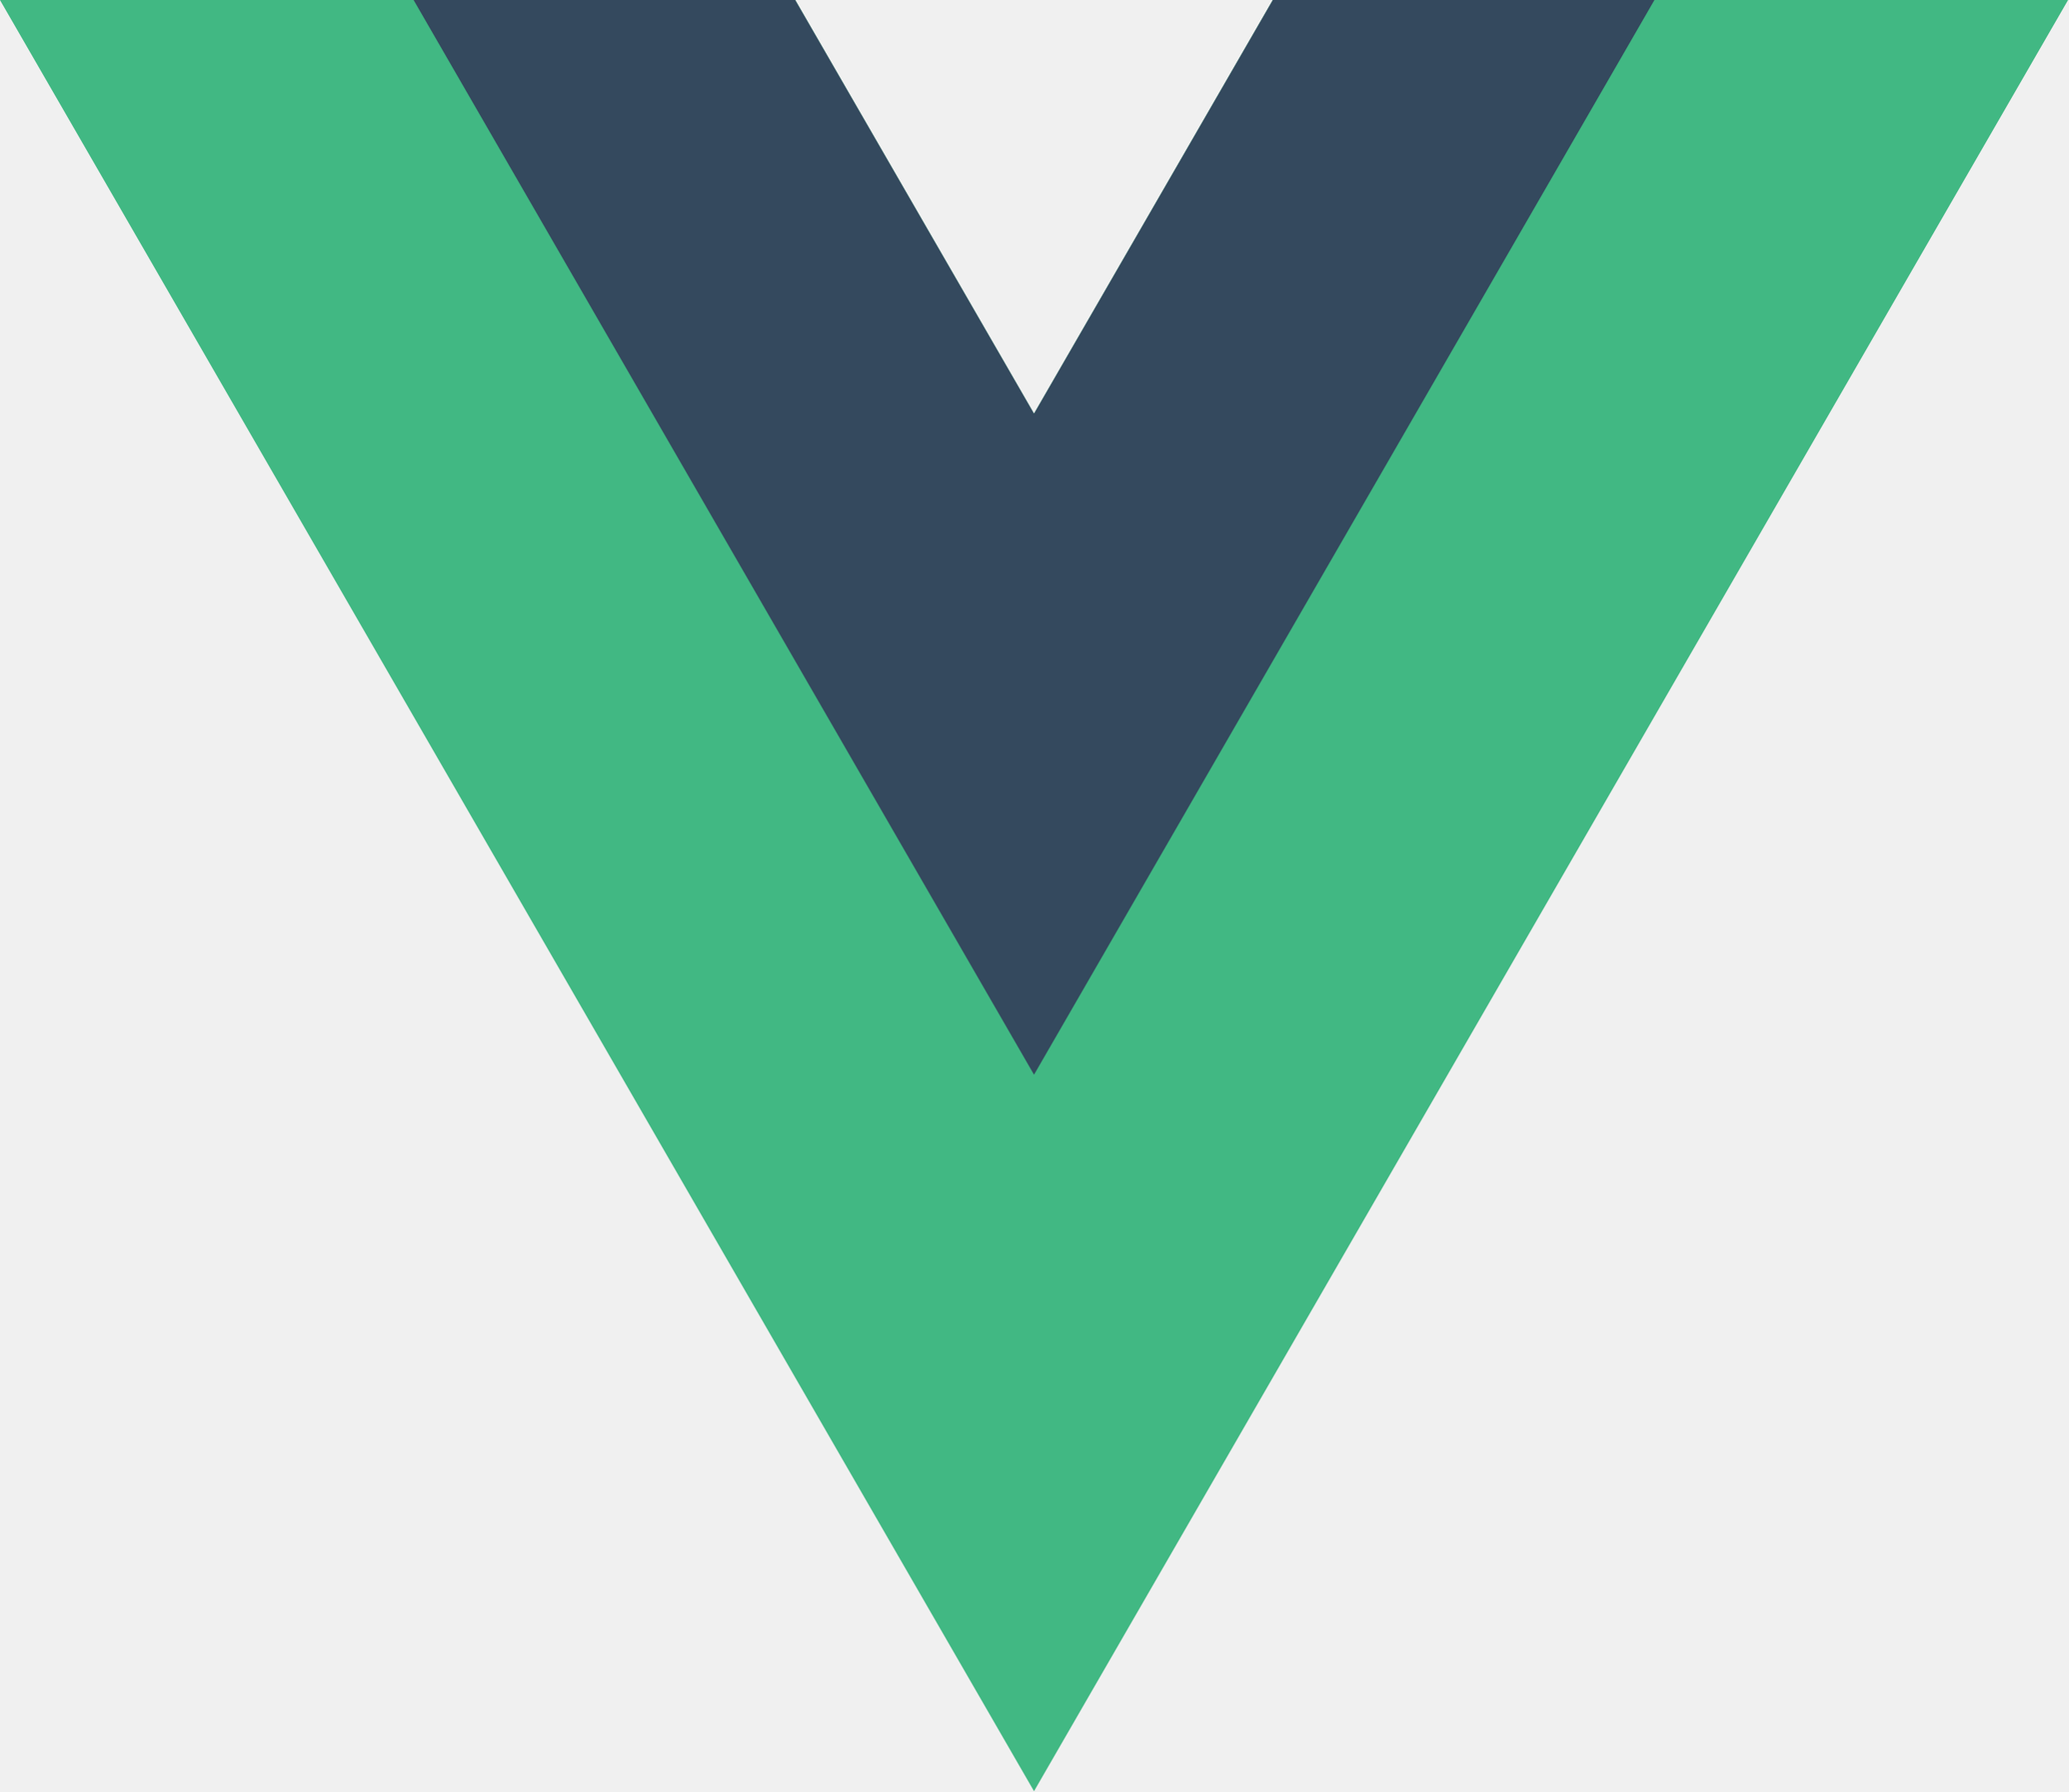
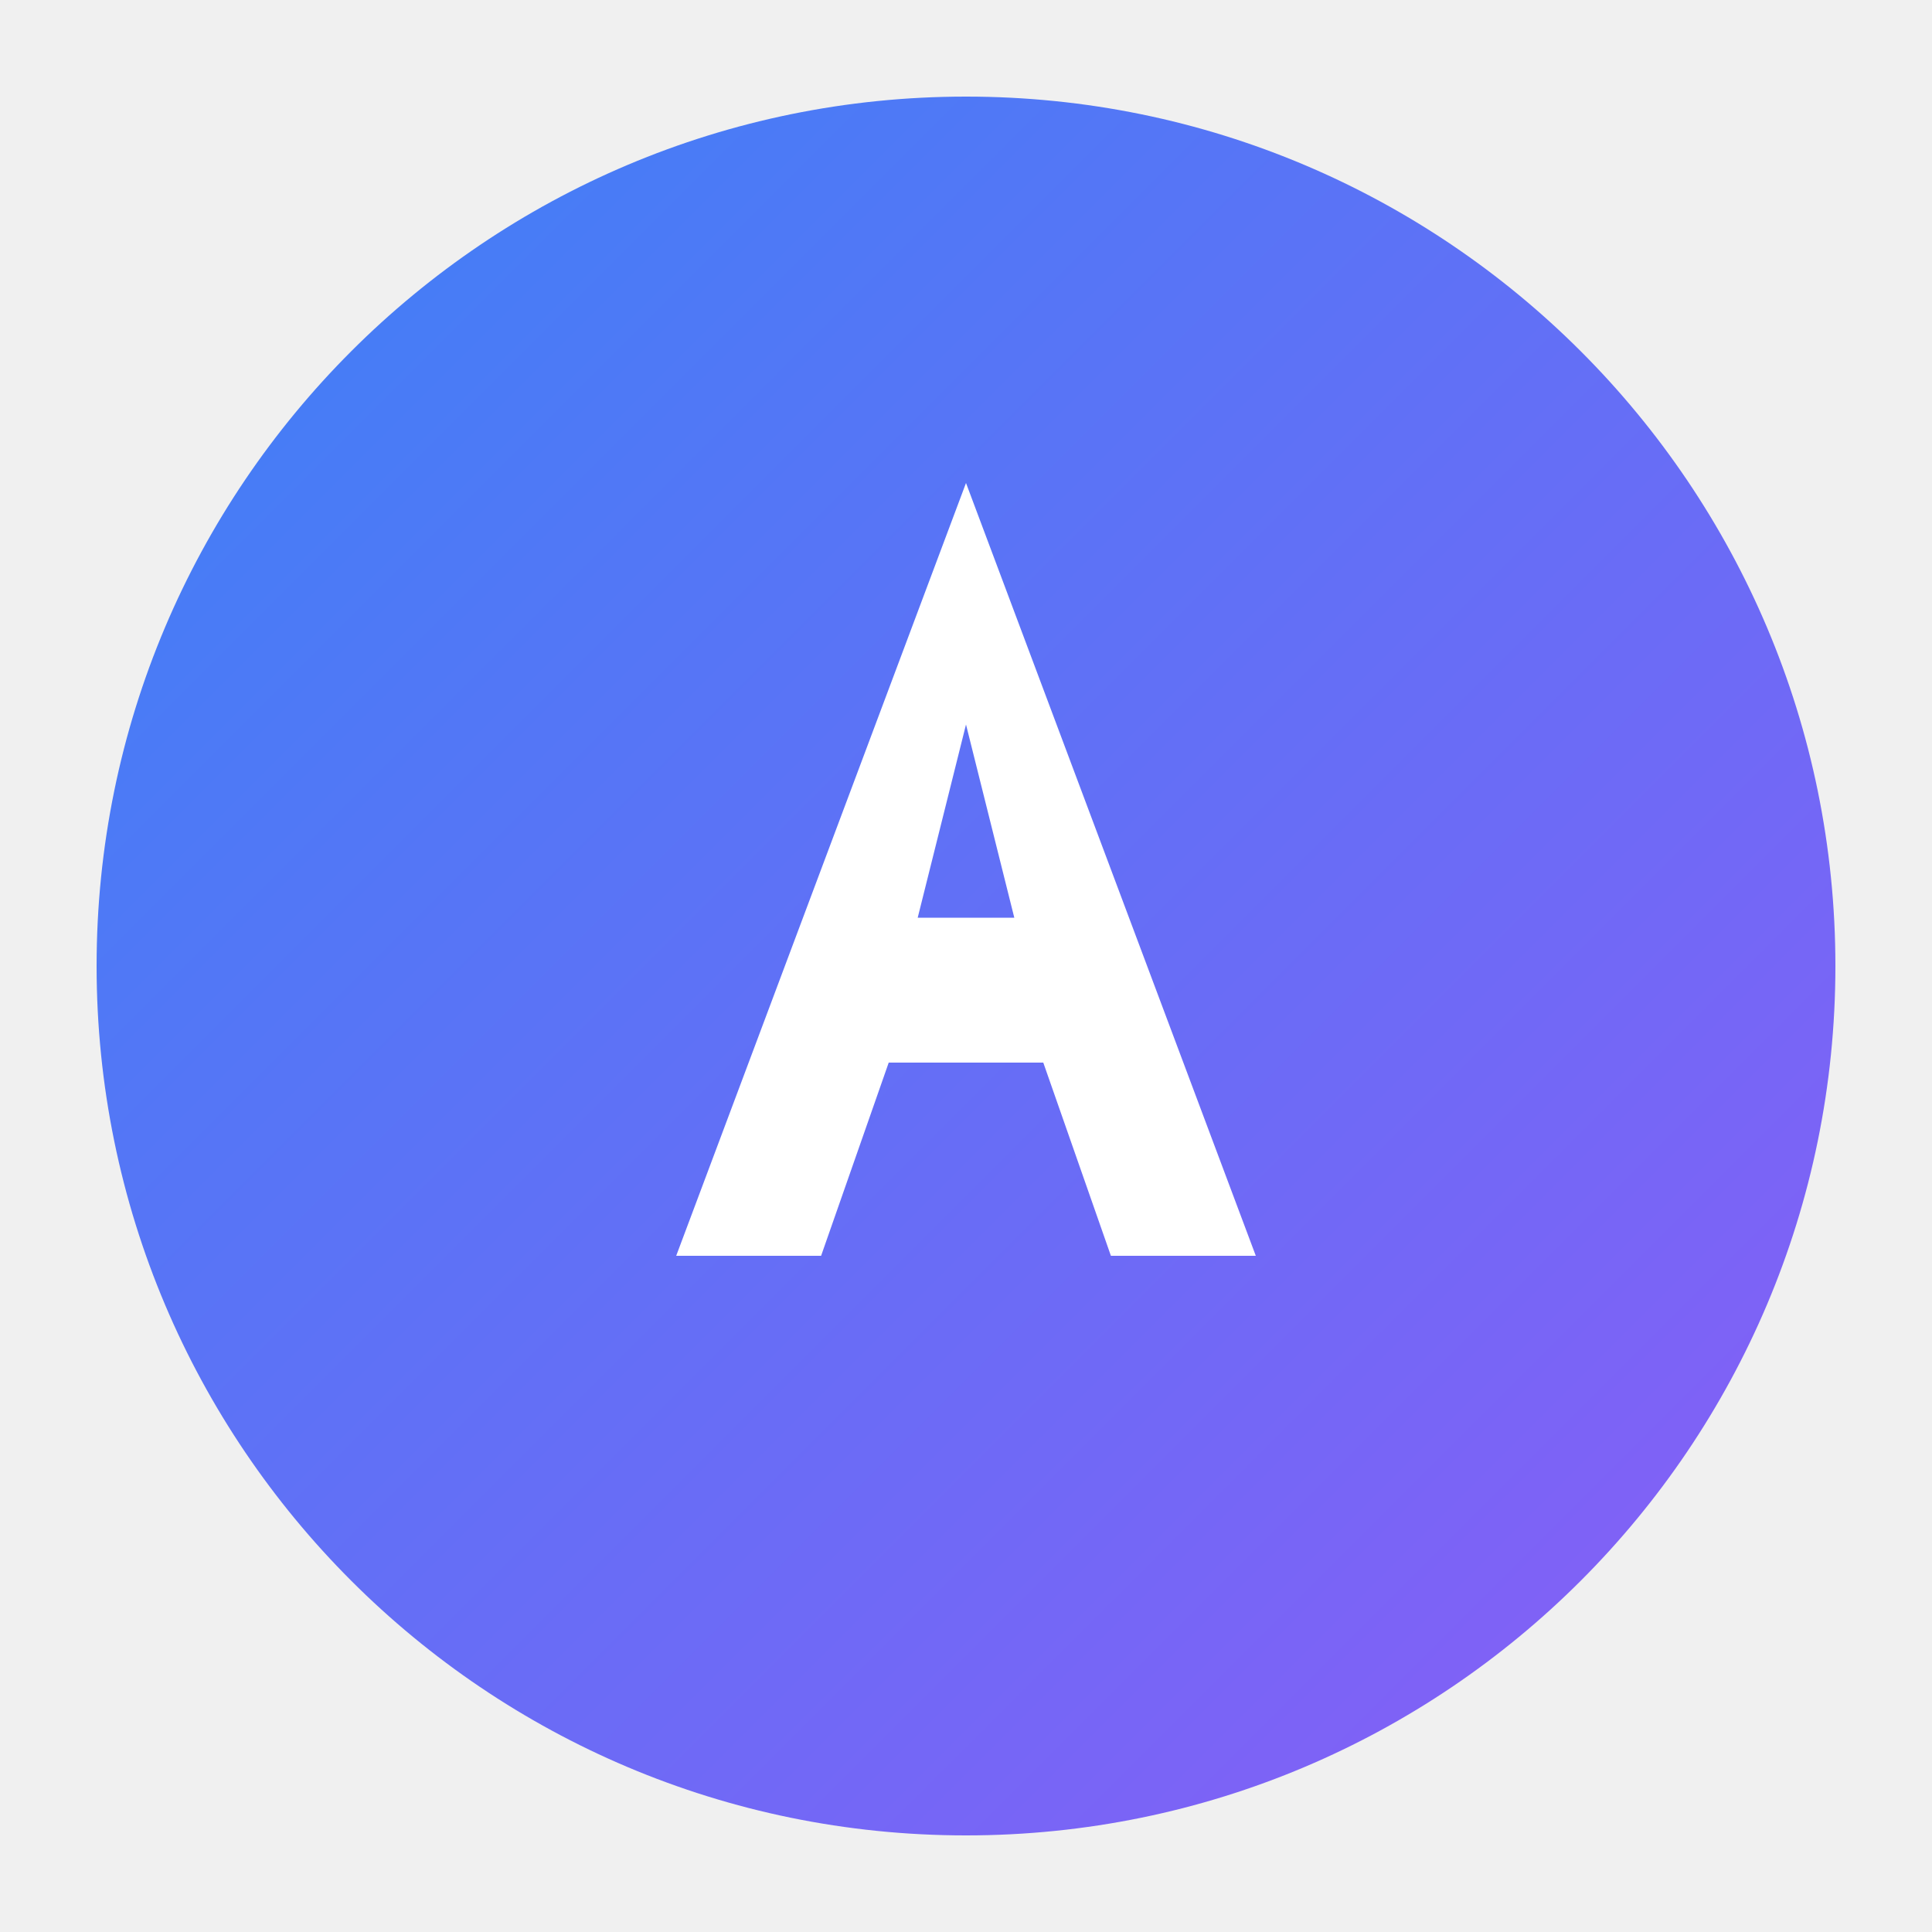
- <svg xmlns="http://www.w3.org/2000/svg" viewBox="0 0 261.76 226.69">
-   <path d="M161.096.001l-30.225 52.351L100.647.001H-.005l130.877 226.688L261.749.001z" fill="#41b883" />
-   <path d="M161.096.001l-30.225 52.351L100.647.001H52.346l78.526 136.01L209.398.001z" fill="#34495e" />
+ <svg xmlns="http://www.w3.org/2000/svg" width="200" height="200" viewBox="0 0 200 200">
+   <defs>
+     <linearGradient id="gradient" x1="0%" y1="0%" x2="100%" y2="100%">
+       <stop offset="0%" style="stop-color:#3b82f6;stop-opacity:1" />
+       <stop offset="100%" style="stop-color:#8b5cf6;stop-opacity:1" />
+     </linearGradient>
+   </defs>
+   <circle cx="100" cy="100" r="90" fill="url(#gradient)" />
+   <path d="M 100 50 L 70 130 L 85 130 L 92 110 L 108 110 L 115 130 L 130 130 L 100 50 Z M 100 75 L 105 95 L 95 95 L 100 75 Z" fill="white" />
</svg>
